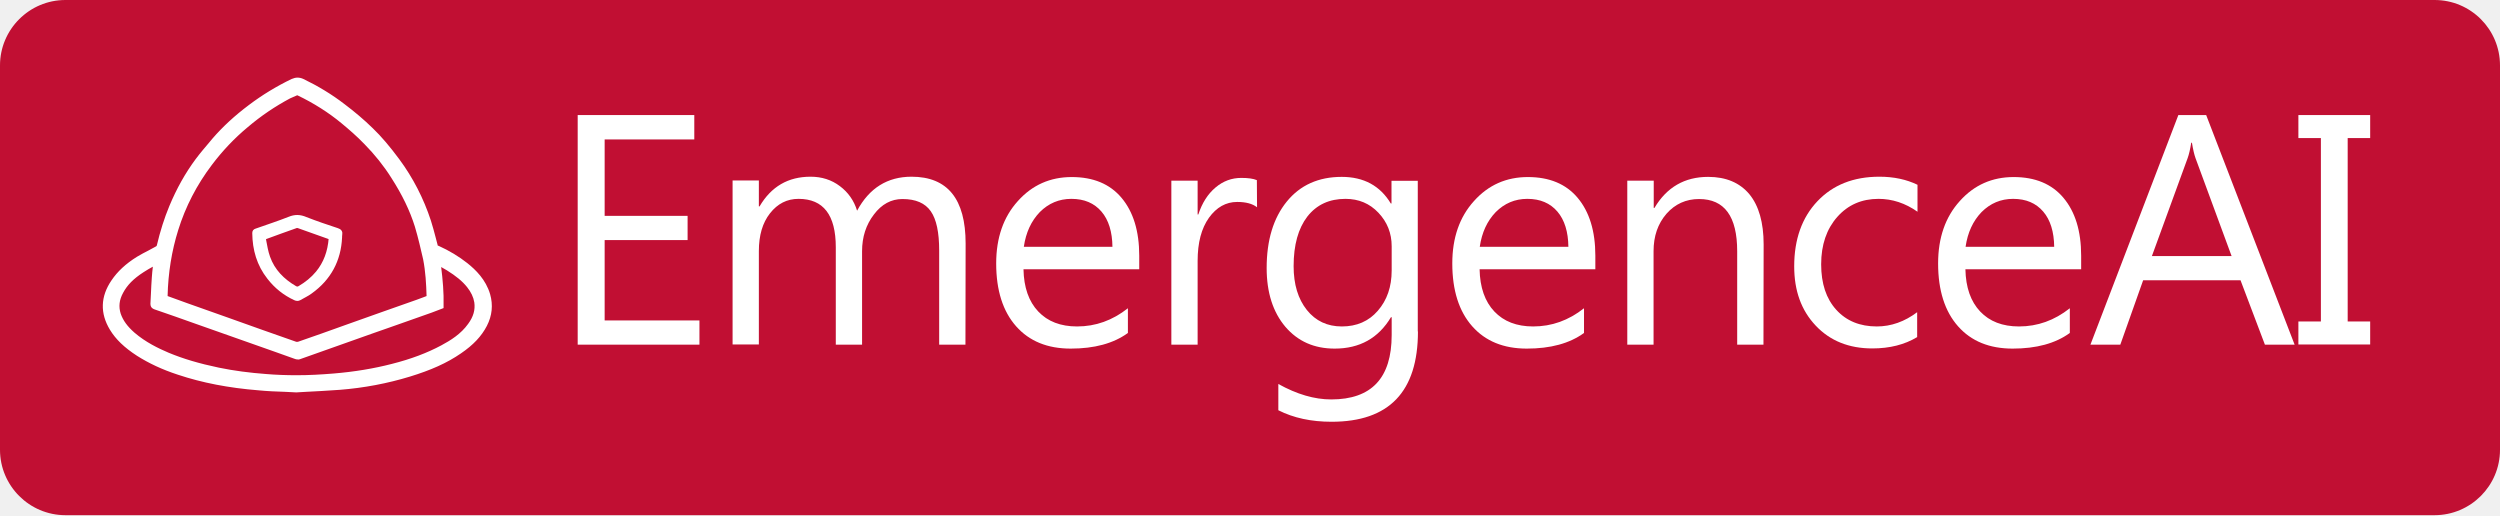
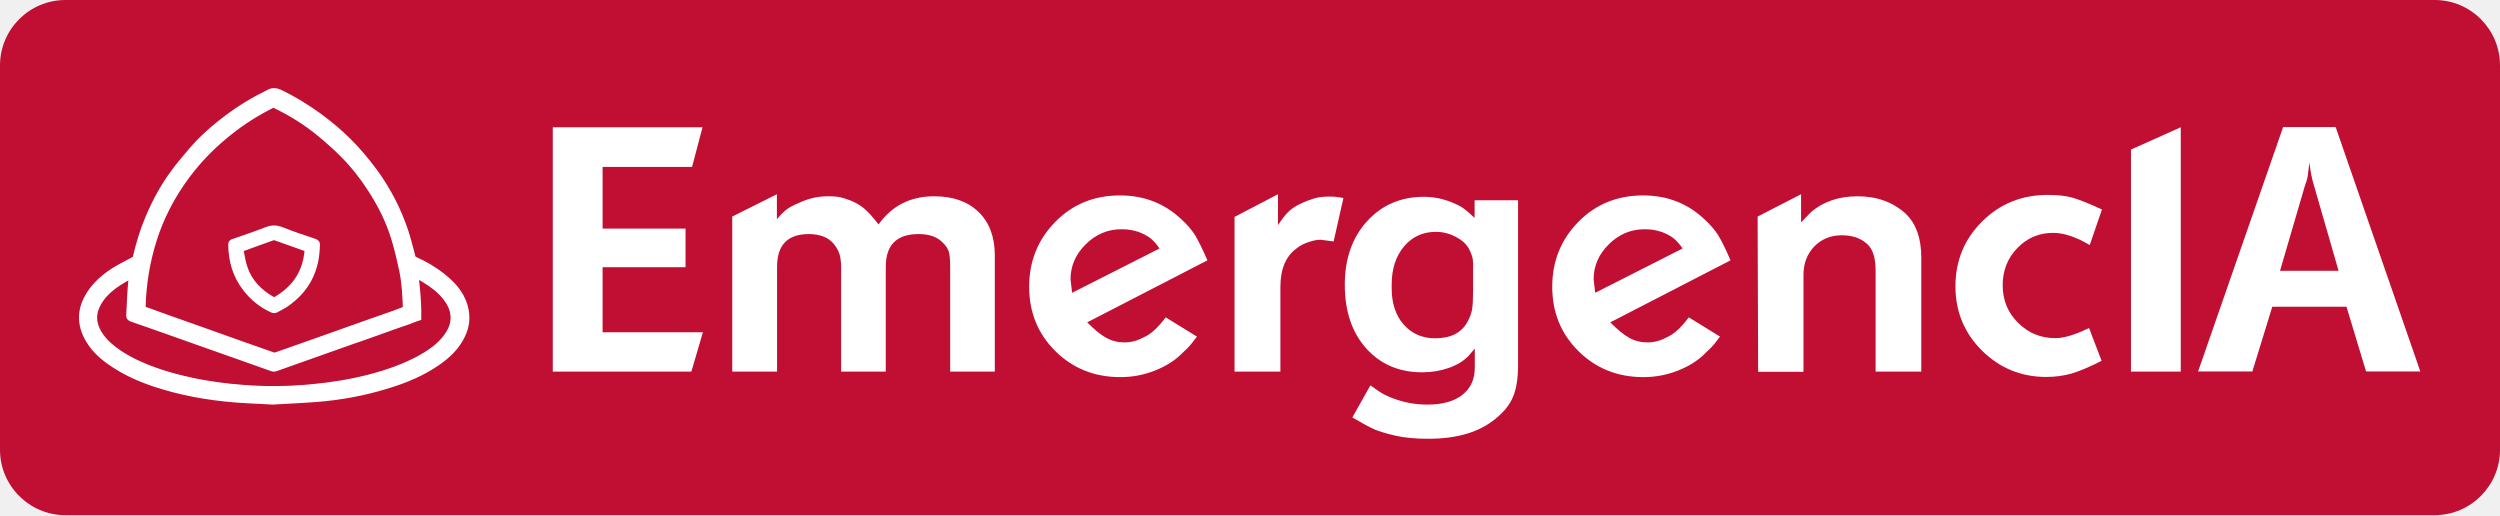
<svg xmlns="http://www.w3.org/2000/svg" version="1.1" id="Layer_1" x="0px" y="0px" viewBox="0 0 1455.8 300" style="enable-background:new 0 0 1455.8 300;" xml:space="preserve">
  <style type="text/css">
	.st0{fill:#C10F33;}
- 	.st1{fill:#FFFFFF;}
- 	.st2{fill:#FFFFFF;stroke:#FFFFFF;stroke-width:2;stroke-miterlimit:10;}
+ 	.st1{fill:#FFFFFF;stroke:#FFFFFF;stroke-width:3;stroke-miterlimit:10;}
+ 	.st2{fill:#FFFFFF;}
</style>
+   <path class="st0" d="M1417.7,300H38.1C17.1,300,0,282.9,0,261.9V38.1C0,17.1,17.1,0,38.1,0h1379.6c21.1,0,38.1,17.1,38.1,38.1v223.8  C1455.8,282.9,1438.7,300,1417.7,300z" />
  <g>
-     <path class="st0" d="M1417.7,300H38.1C17.1,300,0,282.9,0,261.9V38.1C0,17.1,17.1,0,38.1,0h1379.6c21.1,0,38.1,17.1,38.1,38.1   v223.8C1455.8,282.9,1438.7,300,1417.7,300z" />
    <g>
-       <path class="st1" d="M407.3,200.7h-70.9V67h67.9v14.2h-52.2v44.5h48.3v14.1h-48.3v46.8h55.2V200.7z" />
-       <path class="st1" d="M562.2,200.7h-15.3v-54.8c0-10.6-1.6-18.2-4.9-22.9c-3.3-4.7-8.7-7.1-16.5-7.1c-6.5,0-12.1,3-16.6,9    c-4.6,6-6.9,13.1-6.9,21.4v54.4h-15.3V144c0-18.8-7.2-28.2-21.7-28.2c-6.7,0-12.2,2.8-16.6,8.4s-6.5,12.9-6.5,22v54.4h-15.3v-95.5    h15.3v15.1h0.4c6.8-11.6,16.7-17.3,29.7-17.3c6.5,0,12.2,1.8,17.1,5.5c4.8,3.6,8.2,8.4,10,14.3c7.1-13.2,17.7-19.8,31.7-19.8    c21,0,31.5,13,31.5,38.9L562.2,200.7L562.2,200.7z" />
-       <path class="st1" d="M663.4,156.8H596c0.2,10.6,3.1,18.8,8.6,24.6s13,8.7,22.6,8.7c10.8,0,20.6-3.5,29.6-10.6v14.4    c-8.4,6.1-19.5,9.1-33.3,9.1c-13.5,0-24.1-4.3-31.8-13s-11.6-20.9-11.6-36.6c0-14.9,4.2-27,12.6-36.3c8.4-9.4,18.9-14,31.4-14    s22.2,4,29,12.1s10.3,19.3,10.3,33.7L663.4,156.8L663.4,156.8z M647.8,143.8c-0.1-8.8-2.2-15.7-6.4-20.6s-10-7.4-17.5-7.4    c-7.2,0-13.3,2.6-18.4,7.7c-5,5.2-8.1,11.9-9.3,20.2h51.6V143.8z" />
-       <path class="st1" d="M732,120.7c-2.7-2.1-6.5-3.1-11.6-3.1c-6.5,0-12,3.1-16.4,9.2c-4.4,6.2-6.6,14.5-6.6,25.2v48.7h-15.3v-95.5    h15.3v19.7h0.4c2.2-6.7,5.5-11.9,10-15.7c4.5-3.8,9.5-5.6,15-5.6c4,0,7,0.4,9.1,1.3L732,120.7L732,120.7z" />
-       <path class="st1" d="M825.7,193c0,35.1-16.8,52.6-50.3,52.6c-11.8,0-22.1-2.2-31-6.7v-15.3c10.8,6,21,9,30.8,9    c23.5,0,35.2-12.5,35.2-37.5v-10.4H810c-7.3,12.2-18.2,18.3-32.8,18.3c-11.9,0-21.4-4.2-28.7-12.7c-7.2-8.5-10.9-19.9-10.9-34.2    c0-16.2,3.9-29.1,11.7-38.7s18.5-14.4,32-14.4c12.9,0,22.4,5.2,28.6,15.5h0.4v-13.2h15.3V193H825.7z M810.4,157.5v-14.1    c0-7.6-2.6-14.1-7.7-19.5c-5.1-5.4-11.5-8.1-19.2-8.1c-9.4,0-16.8,3.4-22.2,10.3c-5.3,6.9-8,16.5-8,28.9c0,10.6,2.6,19.1,7.7,25.5    c5.1,6.4,11.9,9.6,20.4,9.6c8.6,0,15.6-3,20.9-9.1C807.7,174.8,810.4,167,810.4,157.5z" />
-       <path class="st1" d="M929,156.8h-67.4c0.2,10.6,3.1,18.8,8.6,24.6s13,8.7,22.6,8.7c10.8,0,20.6-3.5,29.6-10.6v14.4    c-8.4,6.1-19.5,9.1-33.3,9.1c-13.5,0-24.1-4.3-31.8-13s-11.6-20.9-11.6-36.6c0-14.9,4.2-27,12.6-36.3c8.4-9.4,18.9-14,31.4-14    s22.2,4,29,12.1s10.3,19.3,10.3,33.7L929,156.8L929,156.8z M913.3,143.8c-0.1-8.8-2.2-15.7-6.4-20.6s-10-7.4-17.5-7.4    c-7.2,0-13.3,2.6-18.4,7.7c-5,5.2-8.1,11.9-9.3,20.2h51.6V143.8z" />
-       <path class="st1" d="M1026.9,200.7h-15.3v-54.4c0-20.3-7.4-30.4-22.2-30.4c-7.6,0-14,2.9-19,8.6c-5,5.8-7.5,13-7.5,21.8v54.4    h-15.3v-95.5H963v15.9h0.4C970.6,109,981,103,994.7,103c10.4,0,18.4,3.4,24,10.1c5.5,6.7,8.3,16.5,8.3,29.2L1026.9,200.7    L1026.9,200.7z" />
-       <path class="st1" d="M1116.4,196.3c-7.3,4.4-16,6.6-26.1,6.6c-13.6,0-24.6-4.4-33-13.3c-8.4-8.9-12.5-20.3-12.5-34.5    c0-15.7,4.5-28.4,13.5-37.9s21-14.3,36.1-14.3c8.4,0,15.8,1.6,22.2,4.7v15.7c-7.1-5-14.7-7.5-22.7-7.5c-9.8,0-17.8,3.5-24,10.5    c-6.2,7-9.4,16.2-9.4,27.6c0,11.2,2.9,20,8.8,26.5s13.8,9.7,23.6,9.7c8.3,0,16.2-2.8,23.5-8.3V196.3z" />
-       <path class="st1" d="M1211.9,156.8h-67.4c0.2,10.6,3.1,18.8,8.6,24.6s13,8.7,22.6,8.7c10.8,0,20.6-3.5,29.6-10.6v14.4    c-8.4,6.1-19.5,9.1-33.3,9.1c-13.5,0-24.1-4.3-31.8-13c-7.7-8.7-11.6-20.9-11.6-36.6c0-14.9,4.2-27,12.6-36.3    c8.4-9.4,18.9-14,31.4-14s22.2,4,29,12.1s10.3,19.3,10.3,33.7L1211.9,156.8L1211.9,156.8z M1196.2,143.8    c-0.1-8.8-2.2-15.7-6.4-20.6c-4.2-4.9-10-7.4-17.5-7.4c-7.2,0-13.3,2.6-18.4,7.7c-5,5.2-8.1,11.9-9.3,20.2h51.6V143.8z" />
-       <path class="st1" d="M1336.2,200.7h-17.3l-14.2-37.5H1248l-13.3,37.5h-17.4L1268.5,67h16.2L1336.2,200.7z M1299.5,149.1l-21-57    c-0.7-1.9-1.4-4.8-2.1-9h-0.4c-0.6,3.8-1.3,6.8-2.1,9l-20.8,57H1299.5z" />
-       <path class="st1" d="M1380.2,67v13.4h-13.1v106.8h13.1v13.4h-41.8v-13.4h13.1V80.4h-13.1V67H1380.2z" />
+       <g>
+         <path class="st1" d="M159,234.1c-2-0.1-4-0.2-5.8-0.3c-5.8-0.3-10.8-0.5-15.9-0.9c-17.4-1.4-32.7-4.4-46.7-9     c-9.2-3-16.9-6.6-23.6-10.9c-7.3-4.6-12.2-9.3-15.5-14.8c-5.6-9.3-5.3-18.6,0.8-27.7c3.4-5.1,8.2-9.5,14.6-13.5     c2.1-1.3,4.4-2.5,6.5-3.6c1.6-0.8,3.2-1.7,4.7-2.5c0.3-0.2,0.6-0.6,0.7-0.9c1.9-8.4,4.3-15.9,7.2-22.9     c4.3-10.2,9.2-19.1,15.2-27.1c2.6-3.6,5.5-7,8.3-10.3l1.5-1.8c5.8-6.8,12.7-13.1,21.1-19.4c7.7-5.8,15.8-10.7,24.7-15     c1-0.5,1.9-0.7,2.9-0.7s1.9,0.2,3,0.7c8.4,4,16.4,8.9,24,14.5c5.7,4.2,11.2,8.9,16.3,13.9c4.9,4.9,9.8,10.5,15.3,17.9     c7.9,10.8,14,22.7,18.2,35.5c1.1,3.4,2,6.9,2.9,10.3c0.4,1.4,0.7,2.8,1.1,4.2c0.2,0.7,0.4,0.9,0.8,1c6.4,2.9,12,6.2,16.7,10     c4.8,3.9,10.6,9.3,12.9,17.6c1.7,6,1.1,12-1.9,17.7c-2.9,5.8-7.6,10.8-14.7,15.6c-8.1,5.5-17.4,9.7-29.5,13.3     c-13,4-26.7,6.5-40.6,7.6c-7,0.5-14,0.9-20.1,1.2C162.4,233.9,159,234.1,159,234.1L159,234.1z M75.8,161     c-2.1,1.2-4.2,2.3-6.2,3.6c-6,3.9-9.8,7.7-12.3,12.3c-2.4,4.4-2.9,8.6-1.4,13c1.4,4.1,4.1,7.8,8.3,11.5     c6.6,5.7,14.2,9.3,20.1,11.8c8.5,3.5,17.9,6.3,29.5,8.7c8.7,1.7,18,3,27.5,3.7c6,0.5,12.1,0.7,18,0.7c7.2,0,14.4-0.3,21.6-1     c12.1-1.1,23.6-3,34-5.7c11.2-2.9,20.7-6.4,29.1-10.9c5.4-3,11.5-6.8,15.9-12.8c3.3-4.5,4.5-8.7,3.8-13.3c-0.5-3.2-2-6.3-4.4-9.3     c-2.9-3.7-6.6-6.8-12-10.1c-1.5-0.9-3-1.8-5.1-2.9c0.9,7.8,1.8,16,1.6,24.2v0.7l-0.7,0.2c-2,0.7-3.8,1.4-5.5,2.1h-0.1     c-5.6,1.9-11.2,3.9-16.7,5.9c-5.6,2-11.2,4-16.8,5.9c-7.2,2.5-14.5,5.1-21.7,7.7c-7.2,2.6-14.5,5.2-21.7,7.7     c-0.3,0.1-0.7,0.2-1.1,0.2c-0.4,0-0.8-0.1-1.2-0.2c-1.8-0.6-3.7-1.3-5.6-2c-1.9-0.7-3.7-1.3-5.6-2c-7.8-2.8-15.6-5.5-23.5-8.3     c-7.8-2.8-15.6-5.5-23.4-8.3s-15.7-5.5-23.4-8.2c-0.6-0.2-1.8-0.6-1.8-2.2c0.1-2.1,0.2-4.1,0.3-6.1c0.1-3,0.3-6.1,0.5-9.1     c0.1-2.1,0.4-4.2,0.6-6.2c0.1-0.7,0.2-1.3,0.2-2C76.5,160.6,76.1,160.8,75.8,161z M159.6,61.1c-0.2,0-0.4,0-0.5,0.1     c-1.2,0.5-2.6,1.2-4,2c-8.7,4.6-16.9,10.1-24.9,16.9c-7.7,6.4-14.8,13.9-20.9,22c-8.8,11.7-15.5,24.6-19.7,38.2     c-3.8,12.2-6,25.2-6.3,38.7c0,0.8,0.1,0.9,0.7,1c2.4,0.8,4.7,1.6,7,2.5c1.5,0.5,2.9,1.1,4.4,1.6l23.7,8.4     c6.7,2.4,13.3,4.7,19.9,7.1c6.6,2.3,13.2,4.7,19.9,7c0.3,0.1,0.6,0.2,0.9,0.2c0.3,0,0.6-0.1,0.8-0.1c8.5-3,17.5-6.2,27.8-9.8     c6.9-2.5,13.9-4.9,20.8-7.4c6.9-2.4,13.8-4.9,20.7-7.3c1.1-0.4,2.3-0.9,3.4-1.3c0.9-0.3,1.9-0.7,2.8-1v-0.1     c-0.2-7.1-0.6-14.8-2.1-22.2c-1.2-5.6-2.7-12.3-4.8-19.1c-2.9-9.4-7.4-18.8-13.8-28.6c-4.5-7-9.8-13.7-15.8-19.7     c-4.6-4.7-9.4-8.8-13.5-12.2c-7.7-6.4-16.5-11.9-26-16.5C160,61.1,159.8,61.1,159.6,61.1z" />
+         <path class="st2" d="M159.7,53.8c0.8,0,1.7,0.2,2.6,0.6c8.4,4,16.3,8.8,23.8,14.4c5.7,4.2,11.1,8.8,16.2,13.8     c5.6,5.5,10.5,11.5,15.2,17.8c7.9,10.8,13.9,22.5,18.1,35.2c1.6,4.7,2.7,9.6,4,14.4c0.2,0.9,0.6,1.4,1.4,1.7     c5.8,2.6,11.4,5.8,16.4,9.8c5.7,4.6,10.5,9.8,12.6,17.1c1.7,5.9,1,11.6-1.8,17c-3.3,6.5-8.5,11.2-14.4,15.2     c-9,6.1-18.9,10.1-29.2,13.2c-13.2,4-26.7,6.5-40.4,7.6c-9,0.7-17.9,1.1-25.2,1.5c-8.3-0.4-15-0.6-21.7-1.2     c-15.8-1.3-31.4-4-46.5-9c-8.2-2.7-16.1-6.1-23.4-10.8c-6-3.8-11.5-8.3-15.2-14.5c-5.4-9-5.1-17.9,0.8-26.6     c3.7-5.5,8.7-9.7,14.3-13.2c3.6-2.2,7.5-4,11.2-6.1c0.5-0.3,1-0.9,1.2-1.5c1.8-7.8,4.1-15.4,7.2-22.8c4-9.6,8.9-18.6,15.1-26.9     c3.1-4.2,6.5-8.1,9.8-12c6.2-7.2,13.3-13.5,20.9-19.2c7.7-5.8,15.8-10.7,24.5-14.9C158.1,54,158.9,53.8,159.7,53.8 M159.7,207.6     c0.4,0,0.9-0.1,1.2-0.2c9.2-3.2,18.5-6.5,27.7-9.8c13.8-4.9,27.7-9.8,41.5-14.7c2.3-0.9,4.6-1.7,6.9-2.6c0-0.3,0-0.6,0-0.8     c-0.2-7.5-0.6-15-2.1-22.4c-1.4-6.5-2.9-12.9-4.8-19.2c-3.2-10.3-8.1-19.9-13.9-28.9c-4.6-7.2-9.9-13.8-15.9-19.9     c-4.3-4.4-8.9-8.4-13.6-12.3c-8-6.6-16.8-12.1-26.2-16.6c-0.2-0.1-0.6-0.1-0.9-0.1c-0.3,0-0.6,0.1-0.8,0.1     c-1.4,0.6-2.8,1.3-4.1,2c-9,4.7-17.3,10.4-25.1,17c-7.9,6.6-14.9,14-21.1,22.2c-8.8,11.7-15.5,24.5-19.9,38.5     c-4,12.7-6,25.7-6.3,39c0,1.1,0.3,1.7,1.4,2c3.8,1.3,7.6,2.7,11.3,4c7.9,2.8,15.8,5.6,23.7,8.4c13.3,4.7,26.5,9.4,39.8,14.1     C158.9,207.5,159.3,207.6,159.7,207.6 M159.6,214c-0.3,0-0.6-0.1-0.8-0.2c-3.7-1.3-7.5-2.7-11.2-4c-15.6-5.5-31.3-11.1-46.9-16.6     c-7.8-2.8-15.6-5.5-23.4-8.2c-0.6-0.2-1.1-0.4-1.1-1.3c0.3-5,0.4-10.1,0.8-15.1c0.2-3.5,0.7-6.7,1-10c-0.4,0.2-0.6,0.2-0.9,0.4     c-2.7,1.5-5.4,2.9-8,4.6c-5.1,3.3-9.7,7.2-12.6,12.7c-2.4,4.4-3.1,8.9-1.5,13.8c1.7,4.9,4.8,8.6,8.6,11.9     c6.1,5.3,13.1,8.9,20.4,12c9.6,4,19.6,6.7,29.7,8.8c9.1,1.8,18.3,3,27.6,3.7c6,0.5,12.1,0.7,18.1,0.7c7.2,0,14.5-0.3,21.7-1     c11.5-1,23-2.8,34.2-5.7c10.2-2.6,20-6,29.3-11c6.2-3.4,12-7.3,16.2-13.1c3.1-4.2,4.8-8.7,4-14c-0.6-3.7-2.3-6.9-4.6-9.8     c-3.4-4.3-7.7-7.5-12.3-10.3c-2.1-1.3-4.3-2.5-6.8-3.8c1.1,8.9,2,17.4,1.8,26c-2,0.7-3.8,1.4-5.6,2.1     c-11.2,3.9-22.3,7.9-33.5,11.8c-14.5,5.1-28.9,10.3-43.4,15.4C160.2,214,159.9,214,159.6,214 M159.7,51.8L159.7,51.8     c-1.1,0-2.2,0.3-3.4,0.8c-8.9,4.3-17.1,9.3-24.8,15.1c-8.4,6.3-15.3,12.7-21.2,19.5c-0.5,0.6-1,1.2-1.5,1.8     c-2.8,3.3-5.7,6.7-8.4,10.3c-6,8.1-11,17-15.3,27.3c-2.9,7-5.3,14.5-7.3,23c-0.1,0.1-0.2,0.3-0.3,0.4c-1.5,0.8-3.1,1.7-4.6,2.5     c-2.2,1.1-4.4,2.3-6.6,3.6c-6.6,4.1-11.4,8.6-14.9,13.8c-6.4,9.4-6.7,19.1-0.9,28.7c3.4,5.6,8.4,10.4,15.8,15.2     c6.8,4.3,14.6,8,23.8,11c14.1,4.7,29.5,7.7,47,9.1c5.1,0.5,10.1,0.7,16,0.9c1.9,0.1,3.8,0.2,5.8,0.3h0.1h0.1     c1.6-0.1,3.3-0.2,5.1-0.3c6.2-0.3,13.2-0.7,20.2-1.2c14-1.1,27.7-3.7,40.8-7.7c12.1-3.7,21.6-7.9,29.7-13.5     c7.2-4.9,12-10,15.1-16s3.7-12.2,1.9-18.5c-2.5-8.5-8.4-14.2-13.3-18.1c-4.8-3.8-10.4-7.2-16.8-10.1h-0.1h-0.1h-0.1     c0,0,0-0.1-0.1-0.2l0,0l0,0c-0.4-1.4-0.7-2.8-1.1-4.2c-0.9-3.4-1.8-6.9-2.9-10.3c-4.2-12.8-10.4-24.9-18.4-35.7     c-5.5-7.4-10.4-13.2-15.4-18c-5.1-5-10.7-9.7-16.4-14c-7.5-5.8-15.7-10.7-24-14.7l0,0l0,0C161.9,52,160.8,51.8,159.7,51.8     L159.7,51.8z M159.5,62.1h0.1h0.1c9.4,4.5,18.1,10,25.7,16.3c4.1,3.4,8.9,7.5,13.4,12.2c5.9,6,11.2,12.6,15.6,19.6     c6.3,9.8,10.8,19.1,13.7,28.4c2,6.7,3.5,13.4,4.8,19c1.4,7.1,1.8,14.5,2,21.4c-0.7,0.3-1.4,0.5-2.1,0.8c-1.1,0.4-2.3,0.8-3.5,1.3     c-6.9,2.4-13.8,4.9-20.7,7.3c-6.9,2.5-13.9,4.9-20.8,7.4c-10.2,3.7-19.3,6.9-27.7,9.8H160h-0.1c-0.1,0-0.2,0.1-0.4,0.1     s-0.4,0-0.4-0.1H159h-0.1c-6.6-2.3-13.3-4.7-19.9-7c-6.6-2.4-13.3-4.7-19.9-7.1l-23.7-8.4c-1.4-0.5-2.9-1-4.4-1.6     c-2.3-0.8-4.6-1.7-6.9-2.5l0,0v-0.1c0.3-13.3,2.4-26.3,6.2-38.4c4.2-13.5,10.8-26.3,19.6-37.9c6.1-8.1,13.1-15.5,20.8-21.9     c8-6.8,16.1-12.2,24.7-16.8C157,63.2,158.4,62.6,159.5,62.1L159.5,62.1z M161.1,215.8c7.2-2.5,14.6-5.2,21.7-7.7     c7.1-2.5,14.4-5.1,21.7-7.7c5.6-1.9,11.3-4,16.8-5.9s11.1-3.9,16.7-5.9l0,0l0,0c1.8-0.7,3.6-1.4,5.5-2.1l1.3-0.5v-1.4     c0.2-7.7-0.5-15.2-1.4-22.5c1.2,0.7,2.3,1.3,3.3,1.9c5.3,3.3,9,6.3,11.8,9.8c2.3,2.9,3.7,5.8,4.2,8.9c0.6,4.3-0.5,8.3-3.6,12.5     c-4.2,5.9-10.2,9.6-15.6,12.5c-8.2,4.4-17.7,8-28.8,10.8c-10.4,2.7-21.8,4.6-33.9,5.6c-7.2,0.6-14.4,1-21.5,1     c-5.9,0-12-0.2-17.9-0.7c-9.4-0.7-18.7-1.9-27.4-3.7c-11.5-2.4-20.9-5.2-29.3-8.7c-5.9-2.5-13.4-6.1-19.9-11.7     c-4.1-3.6-6.6-7-8-11c-1.3-4.1-0.9-8,1.4-12.2c2.4-4.5,6-8.2,11.9-12c1.8-1.2,3.6-2.2,5.4-3.2v0.1c-0.2,2-0.5,4.1-0.6,6.3     c-0.2,3-0.4,6.1-0.5,9.1c-0.1,2-0.2,4-0.3,6v0.1v0.1c0,2.4,1.9,3,2.5,3.2c7.6,2.6,15.6,5.4,23.4,8.2s15.6,5.5,23.5,8.3     c7.8,2.8,15.7,5.6,23.5,8.3c1.8,0.6,3.7,1.3,5.6,2c1.9,0.7,3.7,1.3,5.6,2c0.5,0.2,1,0.3,1.5,0.3C160.1,216,160.6,216,161.1,215.8     L161.1,215.8z" />
+       </g>
    </g>
    <g>
-       <g>
-         <g>
-           <path class="st1" d="M172.5,227.5c-2-0.1-4-0.2-5.8-0.3c-5.8-0.3-10.8-0.5-15.9-0.9c-17.4-1.4-32.7-4.4-46.7-9      c-9.2-3-16.9-6.6-23.6-10.9c-7.3-4.6-12.2-9.3-15.5-14.8c-5.6-9.3-5.3-18.6,0.8-27.7c3.4-5.1,8.2-9.5,14.6-13.5      c2.1-1.3,4.4-2.5,6.5-3.6c1.6-0.8,3.2-1.7,4.7-2.5c0.3-0.2,0.6-0.6,0.7-0.9c1.9-8.4,4.3-15.9,7.2-22.9      c4.3-10.2,9.2-19.1,15.2-27.1c2.6-3.6,5.5-7,8.3-10.3l1.5-1.8c5.8-6.8,12.7-13.1,21.1-19.4c7.7-5.8,15.8-10.7,24.7-15      c1-0.5,1.9-0.7,2.9-0.7c1,0,1.9,0.2,3,0.7c8.4,4,16.4,8.9,24,14.5c5.7,4.2,11.2,8.9,16.3,13.9c4.9,4.9,9.8,10.5,15.3,17.9      c7.9,10.8,14,22.7,18.2,35.5c1.1,3.4,2,6.9,2.9,10.3c0.4,1.4,0.7,2.8,1.1,4.2c0.2,0.7,0.4,0.9,0.8,1c6.4,2.9,12,6.2,16.7,10      c4.8,3.9,10.6,9.3,12.9,17.6c1.7,6,1.1,12-1.9,17.7c-2.9,5.8-7.6,10.8-14.7,15.6c-8.1,5.5-17.4,9.7-29.5,13.3      c-13,4-26.7,6.5-40.6,7.6c-7,0.5-14,0.9-20.1,1.2C175.9,227.3,172.5,227.5,172.5,227.5L172.5,227.5z M89.3,154.4      c-2.1,1.2-4.2,2.3-6.2,3.6c-6,3.9-9.8,7.7-12.3,12.3c-2.4,4.4-2.9,8.6-1.4,13c1.4,4.1,4.1,7.8,8.3,11.5      c6.6,5.7,14.2,9.3,20.1,11.8c8.5,3.5,17.9,6.3,29.5,8.7c8.7,1.7,18,3,27.5,3.7c6,0.5,12.1,0.7,18,0.7c7.2,0,14.4-0.3,21.6-1      c12.1-1.1,23.6-3,34-5.7c11.2-2.9,20.7-6.4,29.1-10.9c5.4-3,11.5-6.8,15.9-12.8c3.3-4.5,4.5-8.7,3.8-13.3      c-0.5-3.2-2-6.3-4.4-9.3c-2.9-3.7-6.6-6.8-12-10.1c-1.5-0.9-3-1.8-5.1-2.9c0.9,7.8,1.8,16,1.6,24.2l0,0.7l-0.7,0.2      c-2,0.7-3.8,1.4-5.5,2.1l-0.1,0c-5.6,1.9-11.2,3.9-16.7,5.9c-5.6,2-11.2,4-16.8,5.9c-7.2,2.5-14.5,5.1-21.7,7.7      c-7.2,2.6-14.5,5.2-21.7,7.7c-0.3,0.1-0.7,0.2-1.1,0.2c-0.4,0-0.8-0.1-1.2-0.2c-1.8-0.6-3.7-1.3-5.6-2c-1.9-0.7-3.7-1.3-5.6-2      c-7.8-2.8-15.6-5.5-23.5-8.3c-7.8-2.8-15.6-5.5-23.4-8.3c-7.8-2.8-15.7-5.5-23.4-8.2c-0.6-0.2-1.8-0.6-1.8-2.2      c0.1-2.1,0.2-4.1,0.3-6.1c0.1-3,0.3-6.1,0.5-9.1c0.1-2.1,0.4-4.2,0.6-6.2c0.1-0.7,0.2-1.3,0.2-2C90,154,89.6,154.2,89.3,154.4z       M173.1,54.5c-0.2,0-0.4,0-0.5,0.1c-1.2,0.5-2.6,1.2-4,2c-8.7,4.6-16.9,10.1-24.9,16.9c-7.7,6.4-14.8,13.9-20.9,22      c-8.8,11.7-15.5,24.6-19.7,38.2c-3.8,12.2-6,25.2-6.3,38.7c0,0.8,0.1,0.9,0.7,1c2.4,0.8,4.7,1.6,7,2.5c1.5,0.5,2.9,1.1,4.4,1.6      l23.7,8.4c6.7,2.4,13.3,4.7,19.9,7.1c6.6,2.3,13.2,4.7,19.9,7c0.3,0.1,0.6,0.2,0.9,0.2c0.3,0,0.6-0.1,0.8-0.1      c8.5-3,17.5-6.2,27.8-9.8c6.9-2.5,13.9-4.9,20.8-7.4c6.9-2.4,13.8-4.9,20.7-7.3c1.1-0.4,2.3-0.9,3.4-1.3c0.9-0.3,1.9-0.7,2.8-1      v-0.1c-0.2-7.1-0.6-14.8-2.1-22.2c-1.2-5.6-2.7-12.3-4.8-19.1c-2.9-9.4-7.4-18.8-13.8-28.6c-4.5-7-9.8-13.7-15.8-19.7      c-4.6-4.7-9.4-8.8-13.5-12.2c-7.7-6.4-16.5-11.9-26-16.5C173.5,54.5,173.3,54.5,173.1,54.5z" />
-           <path class="st1" d="M173.2,47.2c0.8,0,1.7,0.2,2.6,0.6c8.4,4,16.3,8.8,23.8,14.4c5.7,4.2,11.1,8.8,16.2,13.8      c5.6,5.5,10.5,11.5,15.2,17.8c7.9,10.8,13.9,22.5,18.1,35.2c1.6,4.7,2.7,9.6,4,14.4c0.2,0.9,0.6,1.4,1.4,1.7      c5.8,2.6,11.4,5.8,16.4,9.8c5.7,4.6,10.5,9.8,12.6,17.1c1.7,5.9,1,11.6-1.8,17c-3.3,6.5-8.5,11.2-14.4,15.2      c-9,6.1-18.9,10.1-29.2,13.2c-13.2,4-26.7,6.5-40.4,7.6c-9,0.7-17.9,1.1-25.2,1.5c-8.3-0.4-15-0.6-21.7-1.2      c-15.8-1.3-31.4-4-46.5-9c-8.2-2.7-16.1-6.1-23.4-10.8c-6-3.8-11.5-8.3-15.2-14.5c-5.4-9-5.1-17.9,0.8-26.6      c3.7-5.5,8.7-9.7,14.3-13.2c3.6-2.2,7.5-4,11.2-6.1c0.5-0.3,1-0.9,1.2-1.5c1.8-7.8,4.1-15.4,7.2-22.8c4-9.6,8.9-18.6,15.1-26.9      c3.1-4.2,6.5-8.1,9.8-12c6.2-7.2,13.3-13.5,20.9-19.2c7.7-5.8,15.8-10.7,24.5-14.9C171.6,47.4,172.4,47.2,173.2,47.2 M173.2,201      c0.4,0,0.9-0.1,1.2-0.2c9.2-3.2,18.5-6.5,27.7-9.8c13.8-4.9,27.7-9.8,41.5-14.7c2.3-0.9,4.6-1.7,6.9-2.6c0-0.3,0-0.6,0-0.8      c-0.2-7.5-0.6-15-2.1-22.4c-1.4-6.5-2.9-12.9-4.8-19.2c-3.2-10.3-8.1-19.9-13.9-28.9c-4.6-7.2-9.9-13.8-15.9-19.9      c-4.3-4.4-8.9-8.4-13.6-12.3c-8-6.6-16.8-12.1-26.2-16.6c-0.2-0.1-0.6-0.1-0.9-0.1c-0.3,0-0.6,0.1-0.8,0.1      c-1.4,0.6-2.8,1.3-4.1,2c-9,4.7-17.3,10.4-25.1,17c-7.9,6.6-14.9,14-21.1,22.2c-8.8,11.7-15.5,24.5-19.9,38.5      c-4,12.7-6,25.7-6.3,39c0,1.1,0.3,1.7,1.4,2c3.8,1.3,7.6,2.7,11.3,4c7.9,2.8,15.8,5.6,23.7,8.4c13.3,4.7,26.5,9.4,39.8,14.1      C172.4,200.9,172.8,201,173.2,201 M173.1,207.4c-0.3,0-0.6-0.1-0.8-0.2c-3.7-1.3-7.5-2.7-11.2-4c-15.6-5.5-31.3-11.1-46.9-16.6      c-7.8-2.8-15.6-5.5-23.4-8.2c-0.6-0.2-1.1-0.4-1.1-1.3c0.3-5,0.4-10.1,0.8-15.1c0.2-3.5,0.7-6.7,1-10c-0.4,0.2-0.6,0.2-0.9,0.4      c-2.7,1.5-5.4,2.9-8,4.6c-5.1,3.3-9.7,7.2-12.6,12.7c-2.4,4.4-3.1,8.9-1.5,13.8c1.7,4.9,4.8,8.6,8.6,11.9      c6.1,5.3,13.1,8.9,20.4,12c9.6,4,19.6,6.7,29.7,8.8c9.1,1.8,18.3,3,27.6,3.7c6,0.5,12.1,0.7,18.1,0.7c7.2,0,14.5-0.3,21.7-1      c11.5-1,23-2.8,34.2-5.7c10.2-2.6,20-6,29.3-11c6.2-3.4,12-7.3,16.2-13.1c3.1-4.2,4.8-8.7,4-14c-0.6-3.7-2.3-6.9-4.6-9.8      c-3.4-4.3-7.7-7.5-12.3-10.3c-2.1-1.3-4.3-2.5-6.8-3.8c1.1,8.9,2,17.4,1.8,26c-2,0.7-3.8,1.4-5.6,2.1      c-11.2,3.9-22.3,7.9-33.5,11.8c-14.5,5.1-28.9,10.3-43.4,15.4C173.7,207.4,173.4,207.4,173.1,207.4 M173.2,45.2L173.2,45.2      c-1.1,0-2.2,0.3-3.4,0.8c-8.9,4.3-17.1,9.3-24.8,15.1c-8.4,6.3-15.3,12.7-21.2,19.5c-0.5,0.6-1,1.2-1.5,1.8      c-2.8,3.3-5.7,6.7-8.4,10.3c-6,8.1-11,17-15.3,27.3c-2.9,7-5.3,14.5-7.3,23c-0.1,0.1-0.2,0.3-0.3,0.4c-1.5,0.8-3.1,1.7-4.6,2.5      c-2.2,1.1-4.4,2.3-6.6,3.6c-6.6,4.1-11.4,8.6-14.9,13.8c-6.4,9.4-6.7,19.1-0.9,28.7c3.4,5.6,8.4,10.4,15.8,15.2      c6.8,4.3,14.6,8,23.8,11c14.1,4.7,29.5,7.7,47,9.1c5.1,0.5,10.1,0.7,16,0.9c1.9,0.1,3.8,0.2,5.8,0.3l0.1,0l0.1,0      c1.6-0.1,3.3-0.2,5.1-0.3c6.2-0.3,13.2-0.7,20.2-1.2c14-1.1,27.7-3.7,40.8-7.7c12.1-3.7,21.6-7.9,29.7-13.5      c7.2-4.9,12-10,15.1-16c3.1-6,3.7-12.2,1.9-18.5c-2.5-8.5-8.4-14.2-13.3-18.1c-4.8-3.8-10.4-7.2-16.8-10.1l-0.1,0l-0.1,0      c0,0-0.1,0-0.1,0c0,0,0-0.1-0.1-0.2l0,0l0,0c-0.4-1.4-0.7-2.8-1.1-4.2c-0.9-3.4-1.8-6.9-2.9-10.3c-4.2-12.8-10.4-24.9-18.4-35.7      c-5.5-7.4-10.4-13.2-15.4-18c-5.1-5-10.7-9.7-16.4-14C193.2,54.9,185,50,176.7,46l0,0l0,0C175.4,45.4,174.3,45.2,173.2,45.2      L173.2,45.2z M173,55.5c0,0,0.1,0,0.1,0c0,0,0.1,0,0.1,0c9.4,4.5,18.1,10,25.7,16.3c4.1,3.4,8.9,7.5,13.4,12.2      c5.9,6,11.2,12.6,15.6,19.6c6.3,9.8,10.8,19.1,13.7,28.4c2,6.7,3.5,13.4,4.8,19c1.4,7.1,1.8,14.5,2,21.4      c-0.7,0.3-1.4,0.5-2.1,0.8c-1.1,0.4-2.3,0.8-3.5,1.3c-6.9,2.4-13.8,4.9-20.7,7.3c-6.9,2.5-13.9,4.9-20.8,7.4      c-10.2,3.7-19.3,6.9-27.7,9.8l-0.1,0l-0.1,0c-0.1,0-0.2,0.1-0.4,0.1s-0.4,0-0.4-0.1l-0.1,0l-0.1,0c-6.6-2.3-13.3-4.7-19.9-7      c-6.6-2.4-13.3-4.7-19.9-7.1l-23.7-8.4c-1.4-0.5-2.9-1-4.4-1.6c-2.3-0.8-4.6-1.7-6.9-2.5l0,0c0,0,0-0.1,0-0.1      c0.3-13.3,2.4-26.3,6.2-38.4c4.2-13.5,10.8-26.3,19.6-37.9c6.1-8.1,13.1-15.5,20.8-21.9c8-6.8,16.1-12.2,24.7-16.8      C170.5,56.6,171.9,56,173,55.5L173,55.5z M174.6,209.2c7.2-2.5,14.6-5.2,21.7-7.7c7.1-2.5,14.4-5.1,21.7-7.7      c5.6-1.9,11.3-4,16.8-5.9c5.5-1.9,11.1-3.9,16.7-5.9l0,0l0,0c1.8-0.7,3.6-1.4,5.5-2.1l1.3-0.5l0-1.4c0.2-7.7-0.5-15.2-1.4-22.5      c1.2,0.7,2.3,1.3,3.3,1.9c5.3,3.3,9,6.3,11.8,9.8c2.3,2.9,3.7,5.8,4.2,8.9c0.6,4.3-0.5,8.3-3.6,12.5      c-4.2,5.9-10.2,9.6-15.6,12.5c-8.2,4.4-17.7,8-28.8,10.8c-10.4,2.7-21.8,4.6-33.9,5.6c-7.2,0.6-14.4,1-21.5,1      c-5.9,0-12-0.2-17.9-0.7c-9.4-0.7-18.7-1.9-27.4-3.7c-11.5-2.4-20.9-5.2-29.3-8.7c-5.9-2.5-13.4-6.1-19.9-11.7      c-4.1-3.6-6.6-7-8-11c-1.3-4.1-0.9-8,1.4-12.2c2.4-4.5,6-8.2,11.9-12c1.8-1.2,3.6-2.2,5.4-3.2c0,0,0,0.1,0,0.1      c-0.2,2-0.5,4.1-0.6,6.3c-0.2,3-0.4,6.1-0.5,9.1c-0.1,2-0.2,4-0.3,6l0,0.1v0.1c0,2.4,1.9,3,2.5,3.2c7.6,2.6,15.6,5.4,23.4,8.2      c7.8,2.8,15.6,5.5,23.5,8.3c7.8,2.8,15.7,5.6,23.5,8.3c1.8,0.6,3.7,1.3,5.6,2c1.9,0.7,3.7,1.3,5.6,2c0.5,0.2,1,0.3,1.5,0.3      C173.6,209.4,174.1,209.4,174.6,209.2L174.6,209.2z" />
-         </g>
-       </g>
-       <g>
-         <path class="st2" d="M198.2,138.2c-0.6,13.4-6.4,24.1-17.3,31.9c-2,1.5-4.3,2.5-6.5,3.8c-0.9,0.5-1.7,0.4-2.6,0     c-6.1-2.8-11.2-6.9-15.3-12.2c-6-7.6-8.5-16.4-8.6-25.9c0-1,0.3-1.4,1.2-1.7c6.5-2.3,13-4.4,19.3-6.9c3.4-1.4,6.3-1.3,9.6,0.1     c6.1,2.4,12.3,4.5,18.4,6.5c1.6,0.5,2.2,1.3,1.9,2.9C198.2,137.1,198.2,137.6,198.2,138.2z M192.4,138.8     c-0.2-0.1-0.5-0.5-0.9-0.6c-5.9-2.1-11.8-4.2-17.7-6.3c-0.4-0.1-0.8-0.2-1.2-0.1c-6,2.1-12,4.3-18,6.5c-0.3,0.1-0.8,0.8-0.7,1.2     c0.7,3.5,1.2,7,2.4,10.3c2.8,7.9,8.4,13.5,15.6,17.7c0.9,0.5,1.7,0.5,2.6-0.1c3.9-2.3,7.4-5.1,10.3-8.6     C189.4,153.2,191.8,146.6,192.4,138.8z" />
-       </g>
+       <path class="st1" d="M184.7,144.8c-0.6,13.4-6.4,24.1-17.3,31.9c-2,1.5-4.3,2.5-6.5,3.8c-0.9,0.5-1.7,0.4-2.6,0    c-6.1-2.8-11.2-6.9-15.3-12.2c-6-7.6-8.5-16.4-8.6-25.9c0-1,0.3-1.4,1.2-1.7c6.5-2.3,13-4.4,19.3-6.9c3.4-1.4,6.3-1.3,9.6,0.1    c6.1,2.4,12.3,4.5,18.4,6.5c1.6,0.5,2.2,1.3,1.9,2.9C184.7,143.7,184.7,144.2,184.7,144.8z M178.9,145.4c-0.2-0.1-0.5-0.5-0.9-0.6    c-5.9-2.1-11.8-4.2-17.7-6.3c-0.4-0.1-0.8-0.2-1.2-0.1c-6,2.1-12,4.3-18,6.5c-0.3,0.1-0.8,0.8-0.7,1.2c0.7,3.5,1.2,7,2.4,10.3    c2.8,7.9,8.4,13.5,15.6,17.7c0.9,0.5,1.7,0.5,2.6-0.1c3.9-2.3,7.4-5.1,10.3-8.6C175.9,159.8,178.3,153.2,178.9,145.4z" />
    </g>
  </g>
+   <g>
+     <path class="st2" d="M321.9,216.3V74.1h87.2L403,97.2h-52.1v35.9h48.3v22.5h-48.3v37.9h58.4l-6.7,22.9H321.9z" />
+     <path class="st2" d="M426.4,216.3v-90.2l26-13v14.6c2.2-2.7,4.2-4.7,5.9-5.9c1.7-1.2,4.1-2.5,7.3-3.8c5.4-2.5,10.8-3.7,16.2-3.7   c2.8,0,5,0.1,6.7,0.4c1.7,0.3,4,1,6.9,2.1c2.9,1.2,5.5,2.7,7.8,4.6c2.3,1.9,5.1,5,8.4,9.3c7.8-10.9,18.5-16.4,32.4-16.4   c10.9,0,19.5,3,25.8,9.1c6.3,6.1,9.5,14.5,9.5,25.3v67.7h-26V155c0-3.9-0.3-6.8-0.8-8.5c-0.5-1.7-1.7-3.5-3.6-5.3   c-3.2-3.3-7.8-4.9-14-4.9c-12.8,0-19.1,6.4-19.1,19.1v61h-26v-60.2c0-3.6-0.3-6.3-1-8.4c-0.7-2-1.8-4-3.4-5.9   c-1.6-1.9-3.6-3.3-6-4.2c-2.4-0.9-5.2-1.4-8.4-1.4c-12.4,0-18.5,6.4-18.5,19.1v61H426.4z" />
+     <path class="st2" d="M703.1,151.6l-70,36.1c4.1,4.2,7.8,7.2,11,9c3.3,1.8,6.8,2.7,10.7,2.7c3.8,0,7.6-1,11.2-3   c4.1-1.7,8.3-5.6,12.8-11.6L697,196c-1.1,1.4-2.2,2.9-3.4,4.4c-1.2,1.5-2.8,3.1-4.7,4.8c-4.3,4.5-9.8,8-16.4,10.6   c-6.6,2.6-13.3,3.8-20.1,3.8c-15,0-27.6-5-37.8-15.1c-10.2-10.1-15.3-22.6-15.3-37.5c0-14.9,5.1-27.5,15.2-37.8   c10.1-10.3,22.7-15.4,37.7-15.4c13.8,0,25.6,4.5,35.3,13.5c3.6,3.2,6.3,6.4,8.4,9.6C697.9,140.3,700.3,145.1,703.1,151.6z    M624.3,170.5l50.9-25.8c-1.8-2.7-3.6-4.6-5.2-5.9c-1.6-1.3-3.9-2.5-6.8-3.7c-1.7-0.5-3.3-0.9-4.8-1.2s-3.3-0.4-5.4-0.4   c-7.9,0-14.8,2.9-20.7,8.7s-8.9,12.6-8.9,20.4L624.3,170.5z" />
+     <path class="st2" d="M718.9,216.3v-90l25.3-13.2v18c2.4-3.6,4.4-6.2,6.2-7.9c1.8-1.7,4.1-3.3,7-4.6c2.9-1.4,5.6-2.4,8-3.1   c2.4-0.7,5-1,7.6-1c1.3,0,2.4,0,3.4,0c0.9,0,2.9,0.3,5.9,0.8l-5.7,25.3l-7.7-1c-2,0-4.3,0.5-7,1.4c-2.7,0.9-5,2.1-6.8,3.6   c-6.3,4.5-9.5,12-9.5,22.5v49.3H718.9z" />
+     <path class="st2" d="M858.7,126.9v-10.3H884v96.2c0,7.5-1,13.6-2.9,18.2c-1.9,4.6-5.3,8.9-10.2,12.8c-9.3,7.8-22.4,11.7-39.1,11.7   c-7.6,0-14-0.6-19.2-1.8c-5.2-1.2-9.2-2.4-12.1-3.6c-2.9-1.3-7.2-3.6-13-7l10.5-18.7c3.7,2.7,6.4,4.5,8.2,5.4   c1.8,0.9,4,1.9,6.8,2.8c5.8,2,11.8,3,18.2,3c8.8,0,15.6-1.9,20.4-5.7c4.8-3.8,7.2-9,7.2-15.8v-11.1l-3.7,4.3   c-2.8,2.9-6.5,5.2-11.3,6.9c-4.8,1.7-10,2.6-15.7,2.6c-13.4,0-24.3-4.7-32.6-14c-8.3-9.3-12.4-21.7-12.4-37.1   c0-15,4.3-27.3,12.9-36.8c8.6-9.5,19.7-14.3,33.2-14.3c5.5,0,10.9,1.1,16.2,3.2c2.6,1.1,4.8,2.1,6.5,3.3   C853.5,122.2,855.9,124.2,858.7,126.9z M810.4,165.8v2c0,8.8,2.3,15.9,7,21.2c4.7,5.3,10.8,8,18.3,8c9.1,0,15.4-3.2,18.9-9.7   c1.3-2.4,2.2-4.7,2.6-7c0.4-2.3,0.6-6,0.6-11v-3.6v-12.4c0-1.4-0.2-2.9-0.7-4.4c-0.5-1.5-1.1-3-1.9-4.4c-1.7-2.8-4.3-5-7.9-6.8   c-3.5-1.8-7.2-2.7-11-2.7c-7.7,0-13.9,2.8-18.7,8.5C812.8,149.2,810.4,156.6,810.4,165.8z" />
+     <path class="st2" d="M1007.7,151.6l-70,36.1c4.1,4.2,7.8,7.2,11,9s6.8,2.7,10.7,2.7c3.8,0,7.6-1,11.2-3c4.1-1.7,8.3-5.6,12.8-11.6   l18.2,11.2c-1.1,1.4-2.2,2.9-3.4,4.4c-1.2,1.5-2.8,3.1-4.7,4.8c-4.3,4.5-9.8,8-16.4,10.6c-6.6,2.6-13.3,3.8-20.1,3.8   c-15,0-27.6-5-37.8-15.1c-10.2-10.1-15.3-22.6-15.3-37.5c0-14.9,5.1-27.5,15.2-37.8c10.1-10.3,22.7-15.4,37.7-15.4   c13.8,0,25.6,4.5,35.3,13.5c3.6,3.2,6.3,6.4,8.4,9.6C1002.5,140.3,1005,145.1,1007.7,151.6z M928.9,170.5l50.9-25.8   c-1.8-2.7-3.6-4.6-5.2-5.9c-1.6-1.3-3.9-2.5-6.8-3.7c-1.7-0.5-3.3-0.9-4.8-1.2s-3.3-0.4-5.4-0.4c-7.9,0-14.8,2.9-20.7,8.7   c-5.9,5.8-8.9,12.6-8.9,20.4L928.9,170.5z" />
+     <path class="st2" d="M1023.5,126.1l25.3-13v16.4l5.9-6.1c7.1-6,16.1-9.1,27-9.1c11.3,0,20.7,3.4,28.2,10.3   c5.9,5.8,8.9,14.2,8.9,25.3v66.5h-26.6v-59.1c0-6.3-1.3-11.1-3.9-14.2c-3.8-4.1-9.1-6.1-15.8-6.1c-6.4,0-11.8,2.2-16,6.5   c-4.2,4.4-6.3,9.9-6.3,16.6v56.4h-26.4L1023.5,126.1z" />
+     <path class="st2" d="M1224,122l-7.1,20.7c-7.9-4.7-15-7.1-21.3-7.1c-8.2,0-15.1,2.9-20.8,8.8c-5.7,5.8-8.6,13.1-8.6,21.7   c0,8.7,3,16,9,21.9c6,6,13.2,8.9,21.8,8.9c5,0,11.5-2,19.5-5.9l7.3,19.1c-7,3.6-12.8,6-17.4,7.4c-4.6,1.3-9.5,2-14.8,2   c-14.6,0-27.1-5.1-37.4-15.3c-10.3-10.2-15.5-22.7-15.5-37.4c0-15,5.2-27.6,15.6-37.9c10.4-10.3,23.1-15.4,38.1-15.4   c5.7,0,10.5,0.5,14.4,1.6C1210.7,116.2,1216.5,118.5,1224,122z" />
+     <path class="st2" d="M1240.9,216.3V87.1l29-13v142.3H1240.9z" />
+     <path class="st2" d="M1280,216.3l49.5-142.3h30.6l49.3,142.3h-31.6l-11.4-37.7h-43.2l-11.6,37.7H1280z M1342.3,107.8l-14.6,49.9   h34.1l-14.4-49.9c-0.7-2.2-1.2-4.4-1.6-6.5c-0.4-2.1-0.7-4.3-1-6.7c-0.4,3.7-0.7,6.2-0.9,7.4   C1343.8,103.2,1343.3,105.2,1342.3,107.8z" />
+   </g>
</svg>
